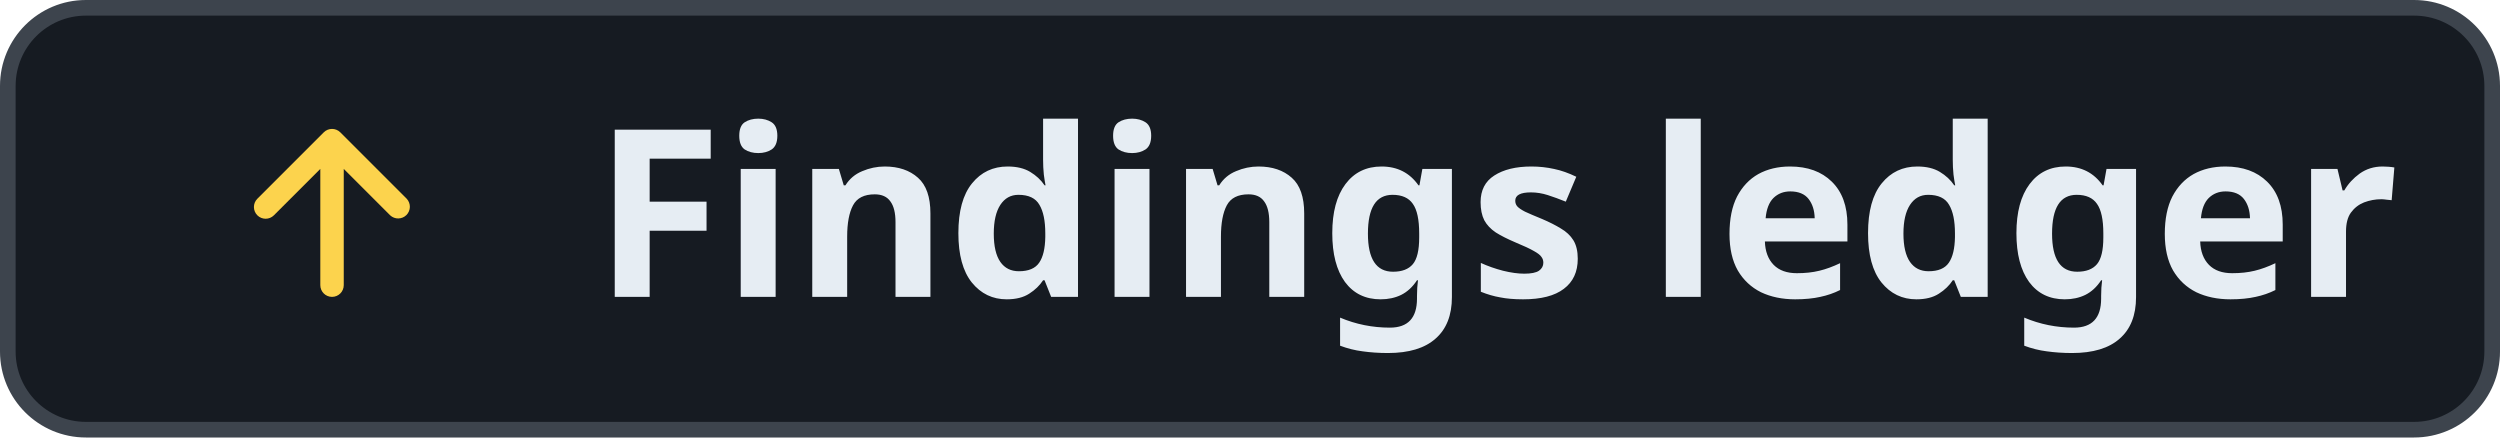
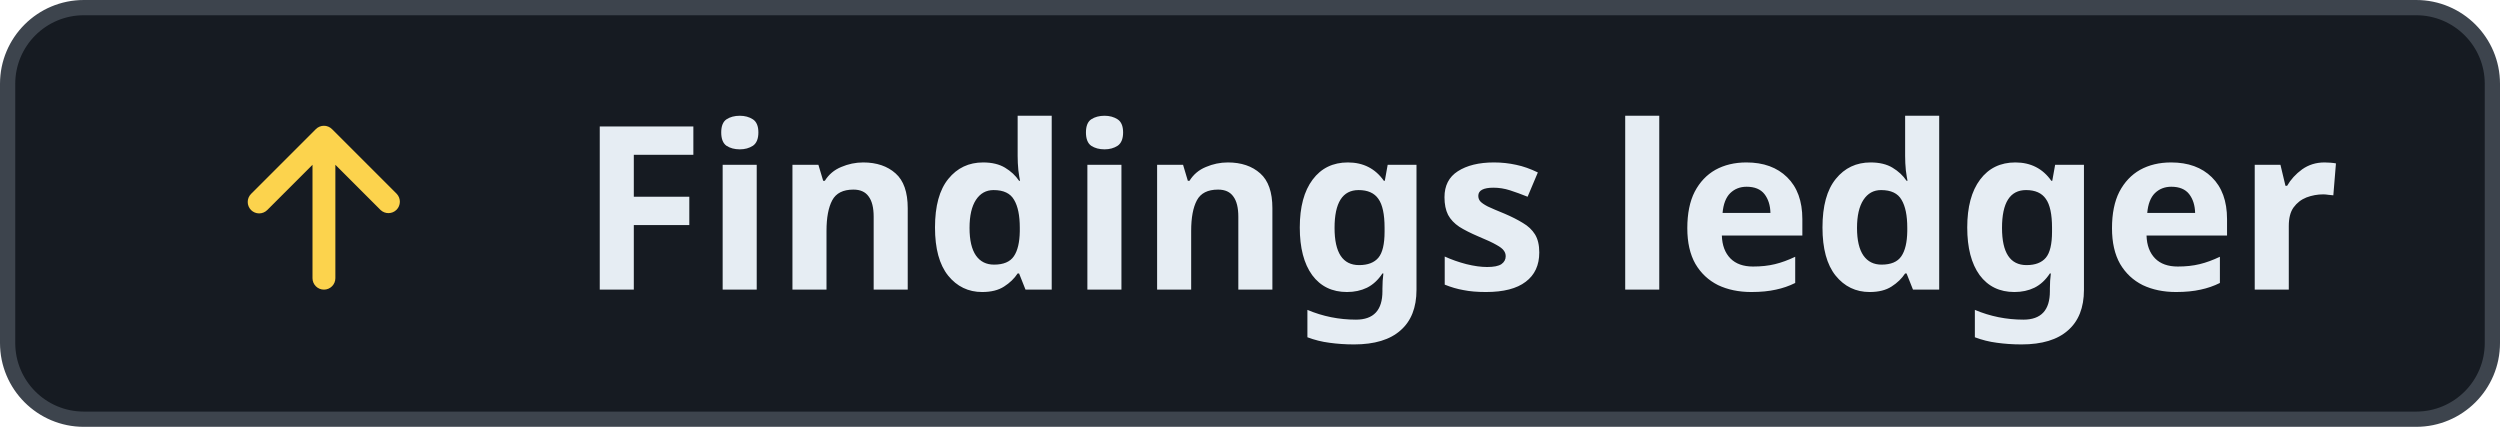
- <svg xmlns="http://www.w3.org/2000/svg" width="160" height="28" viewBox="0 0 160 28" role="img" aria-label="Up to Findings ledger">
-   <rect x=".5" y=".5" width="159" height="27" rx="5" fill="#161b22" stroke="#3d444d" />
+ <svg xmlns="http://www.w3.org/2000/svg" width="164" height="28" viewBox="0 0 164 28" role="img" aria-label="Up to Findings ledger">
+   <rect x=".5" y=".5" width="163" height="27" rx="5" fill="#161b22" stroke="#3d444d" />
  <g transform="translate(13 6)" fill="#fcd34d">
    <path d="M3.47 7.78a.75.75 0 0 1 0-1.06l4.25-4.25a.75.75 0 0 1 1.06 0l4.25 4.25a.751.751 0 0 1-.018 1.042.751.751 0 0 1-1.042.018L9 4.81v7.44a.75.75 0 0 1-1.5 0V4.81L4.53 7.78a.75.75 0 0 1-1.06 0Z" />
  </g>
  <text x="38" y="19" font-family="-apple-system, &quot;Segoe UI&quot;, &quot;Noto Sans&quot;, Helvetica, Arial, sans-serif" font-size="15" font-weight="600" fill="#e6edf3">Findings ledger</text>
</svg>
